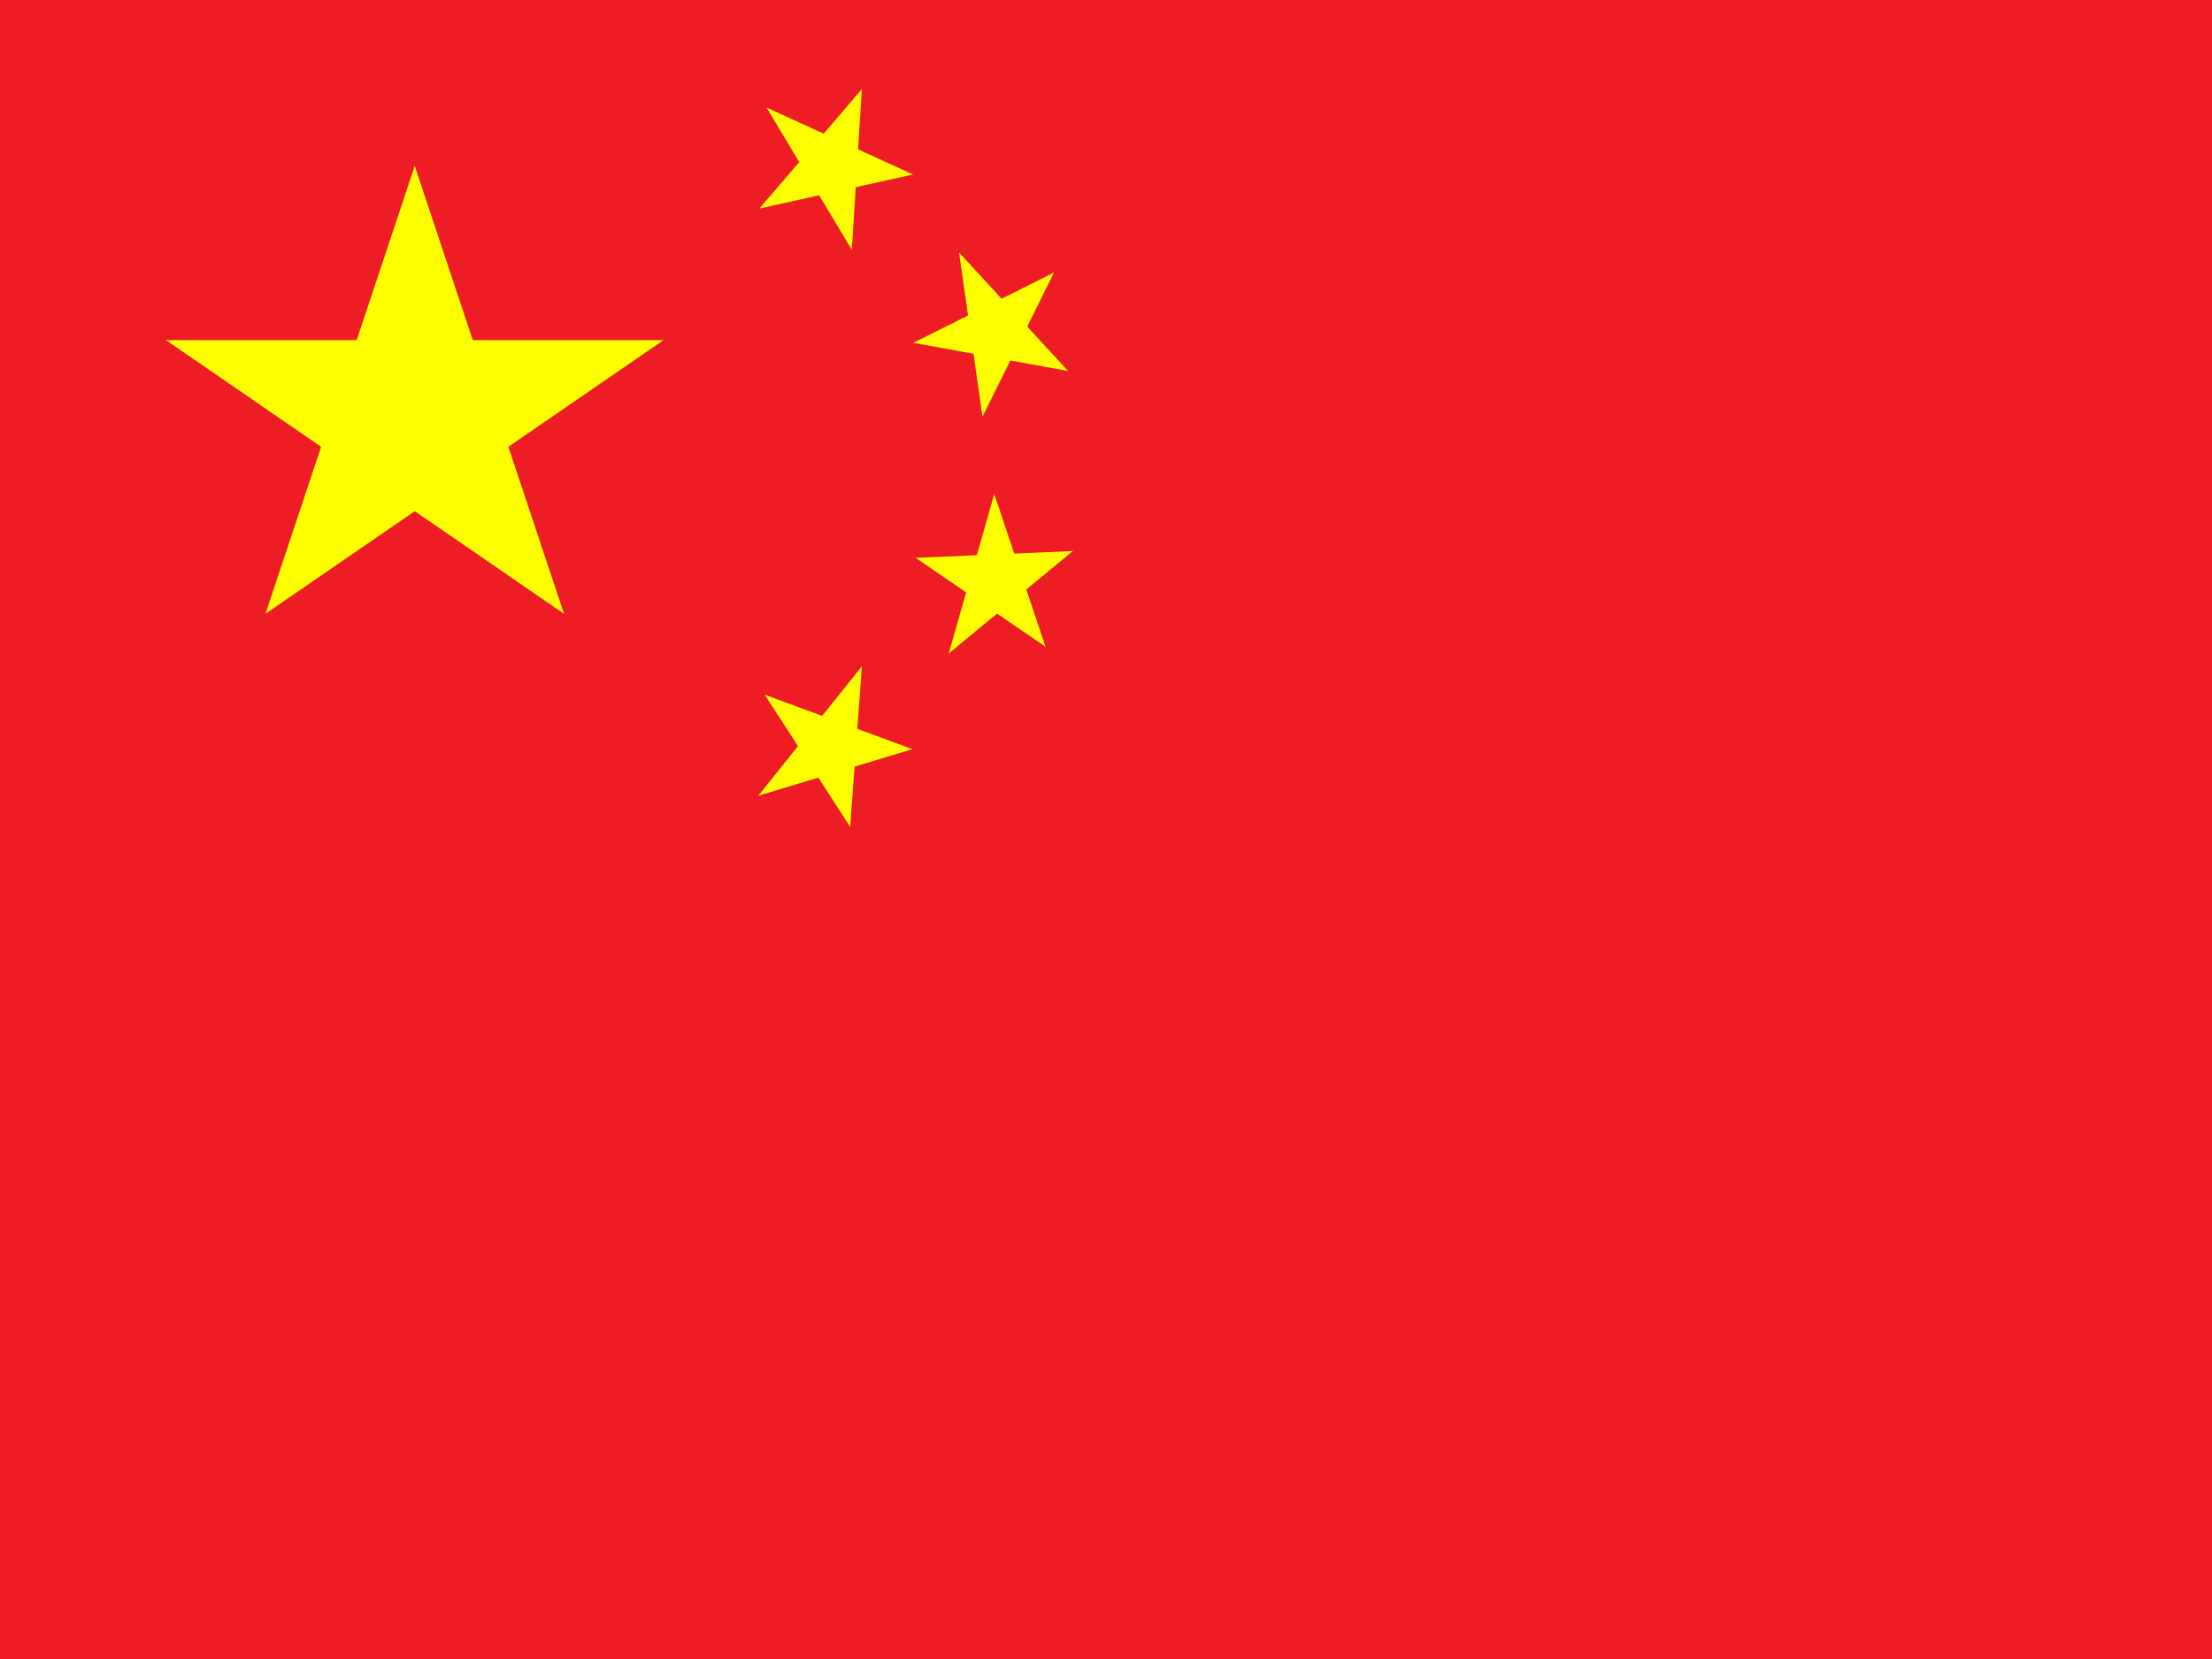
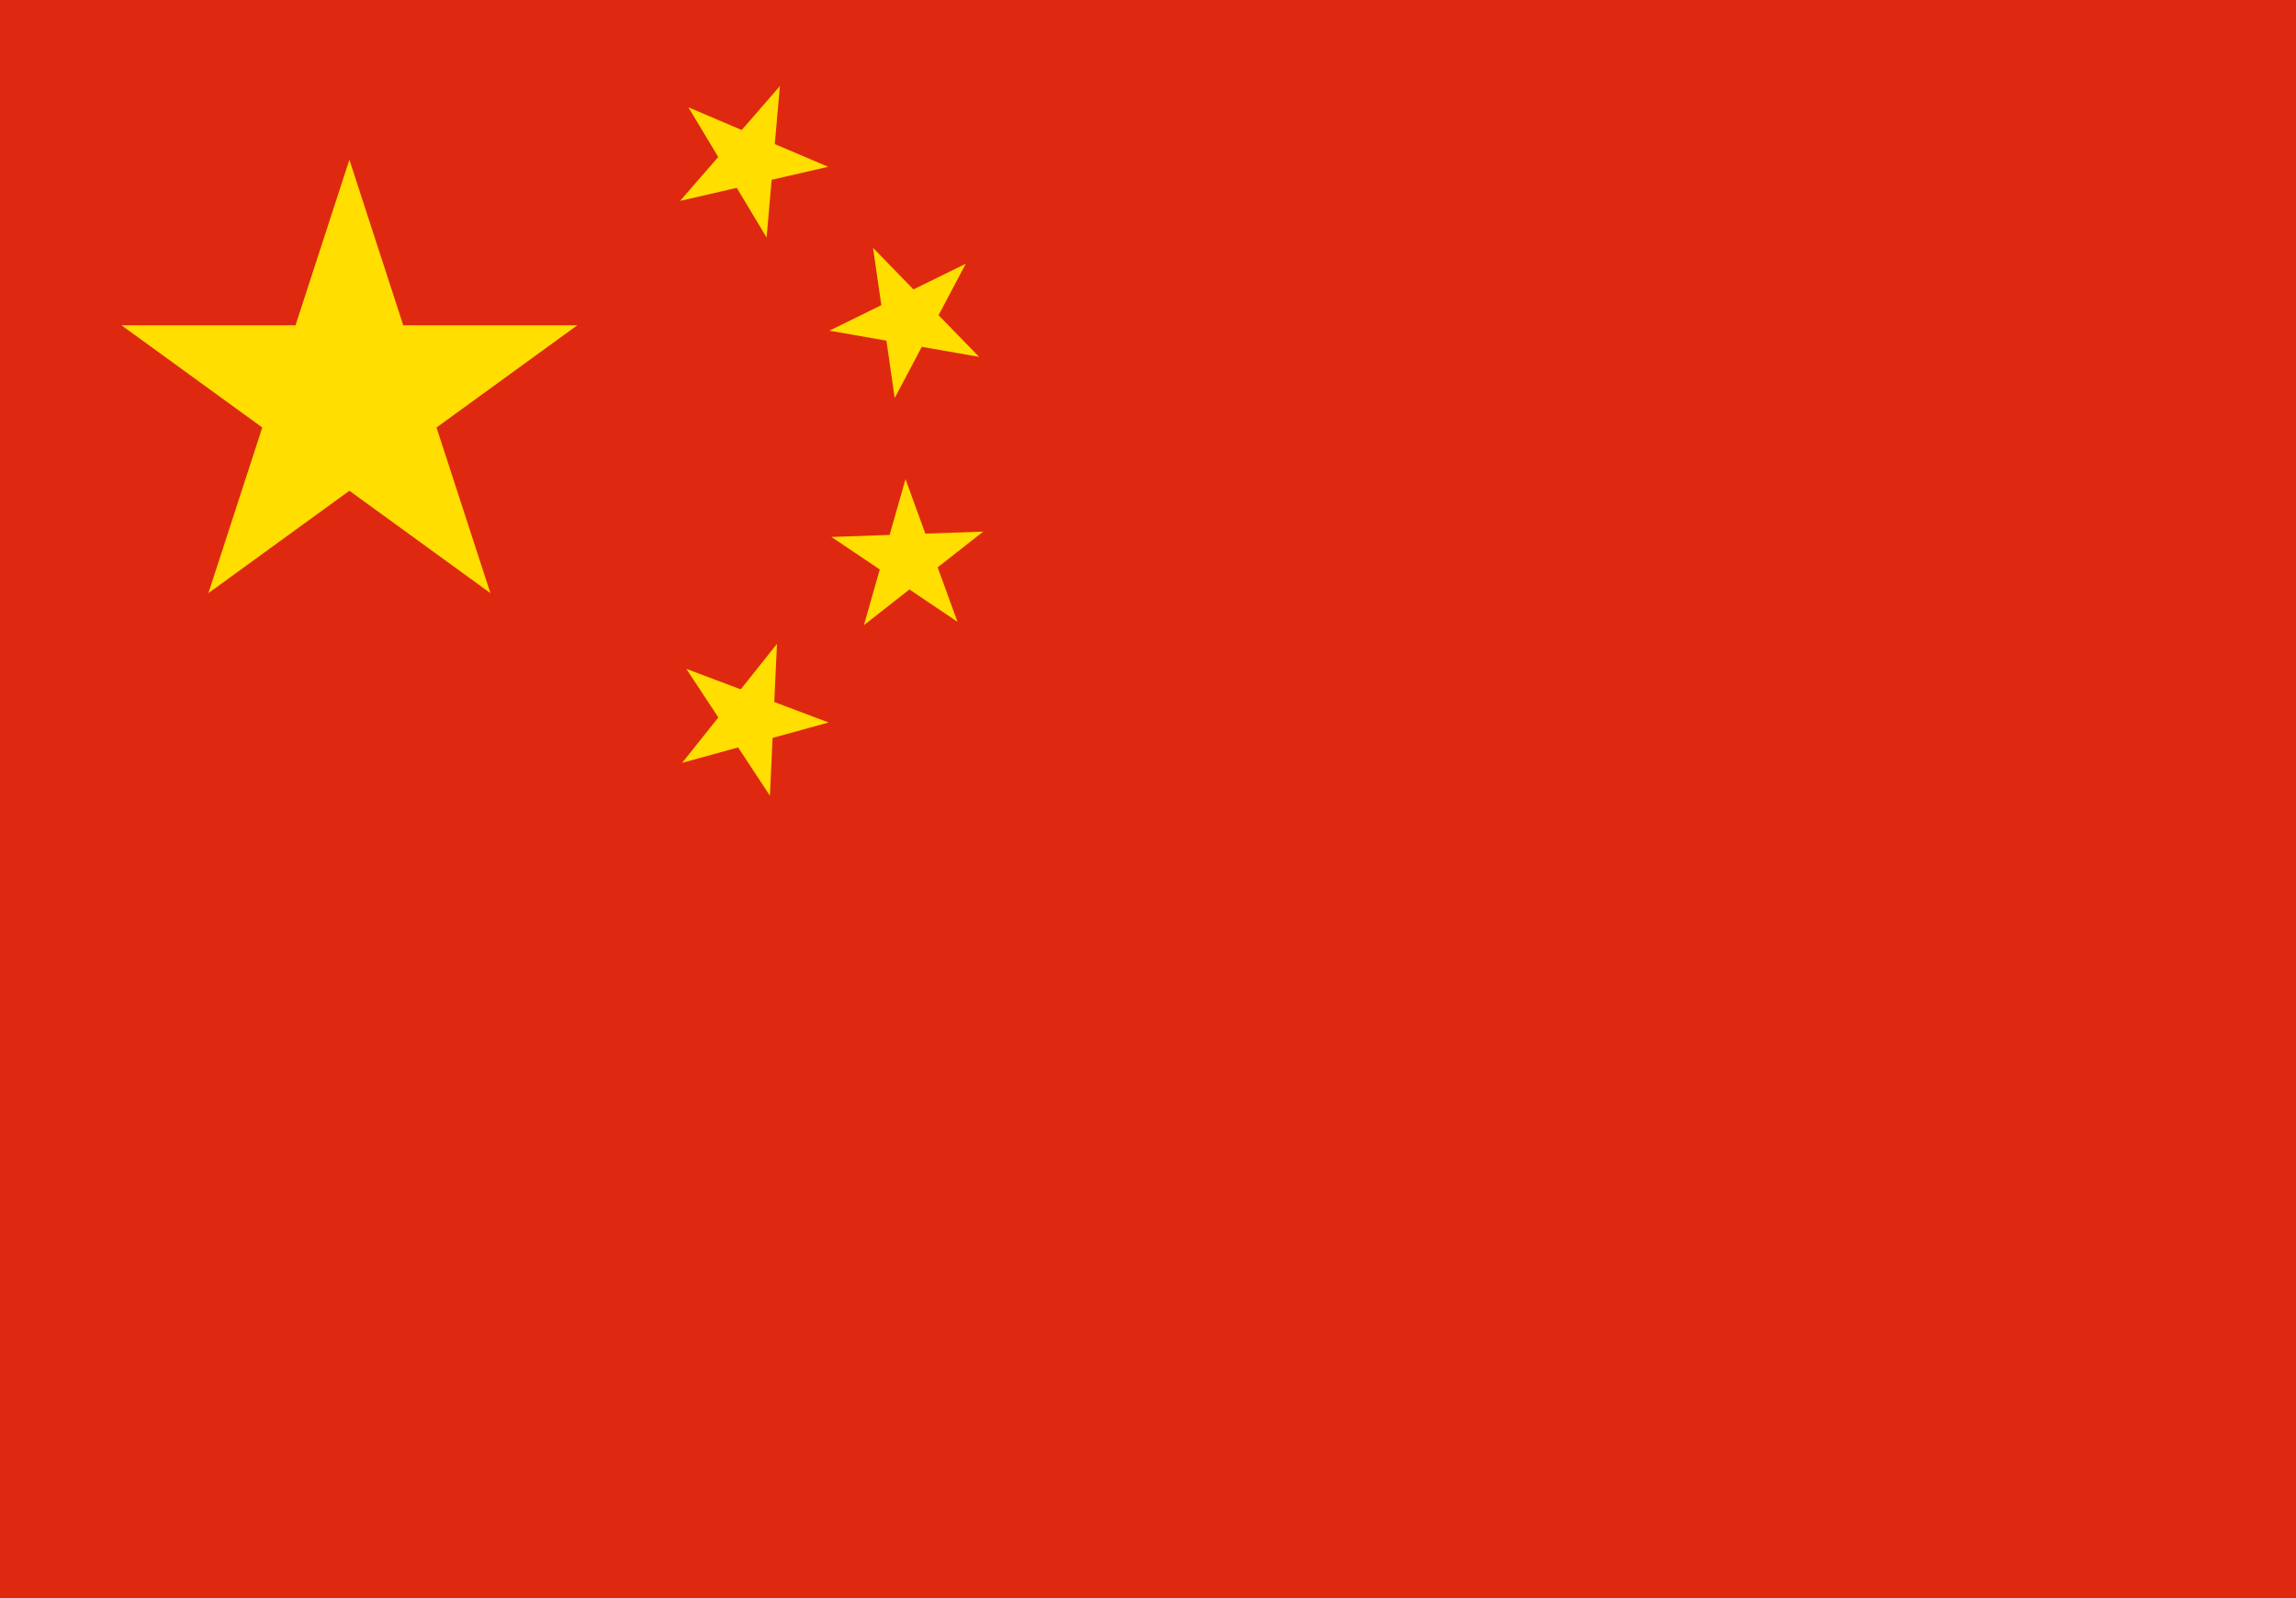
- <svg xmlns="http://www.w3.org/2000/svg" xmlns:xlink="http://www.w3.org/1999/xlink" id="flag-icons-cn" viewBox="0 0 640 480">
-   <defs>
-     <path id="a" fill="#ff0" d="M-.6.8 0-1 .6.8-1-.3h2z" />
-   </defs>
-   <path fill="#ee1c25" d="M0 0h640v480H0z" />
-   <use xlink:href="#a" width="30" height="20" transform="matrix(71.9991 0 0 72 120 120)" />
-   <use xlink:href="#a" width="30" height="20" transform="matrix(-12.33562 -20.5871 20.58684 -12.33577 240.3 48)" />
-   <use xlink:href="#a" width="30" height="20" transform="matrix(-3.38573 -23.75998 23.75968 -3.38578 288 95.8)" />
-   <use xlink:href="#a" width="30" height="20" transform="matrix(6.5991 -23.0749 23.0746 6.59919 288 168)" />
-   <use xlink:href="#a" width="30" height="20" transform="matrix(14.9991 -18.73557 18.73533 14.99929 240 216)" />
+ <svg xmlns="http://www.w3.org/2000/svg" id="flag-icons-cn" x="0px" y="0px" viewBox="0 0 55.2 38.4" style="enable-background:new 0 0 55.2 38.4" xml:space="preserve">
+   <path fill="#DE2910" d="M0 0h640v480H0z" />
+   <polygon fill="#FFDE00" points="8.4,3.84 11.79,14.26 2.92,7.82 13.88,7.82 5.01,14.26 8.4,3.84" />
+   <polygon fill="#FFDE00" points="18.75,2.07 18.43,5.71 16.55,2.58 19.91,4.01 16.35,4.83 18.75,2.07" />
+   <polygon fill="#FFDE00" points="23.22,6.34 21.51,9.57 20.99,5.96 23.54,8.58 19.94,7.95 23.22,6.34" />
+   <polygon fill="#FFDE00" points="23.64,12.78 20.77,15.03 21.77,11.52 23.02,14.95 19.99,12.91 23.64,12.78" />
+   <polygon fill="#FFDE00" points="18.68,15.48 18.51,19.13 16.5,16.08 19.92,17.37 16.4,18.34 18.68,15.48" />
</svg>
